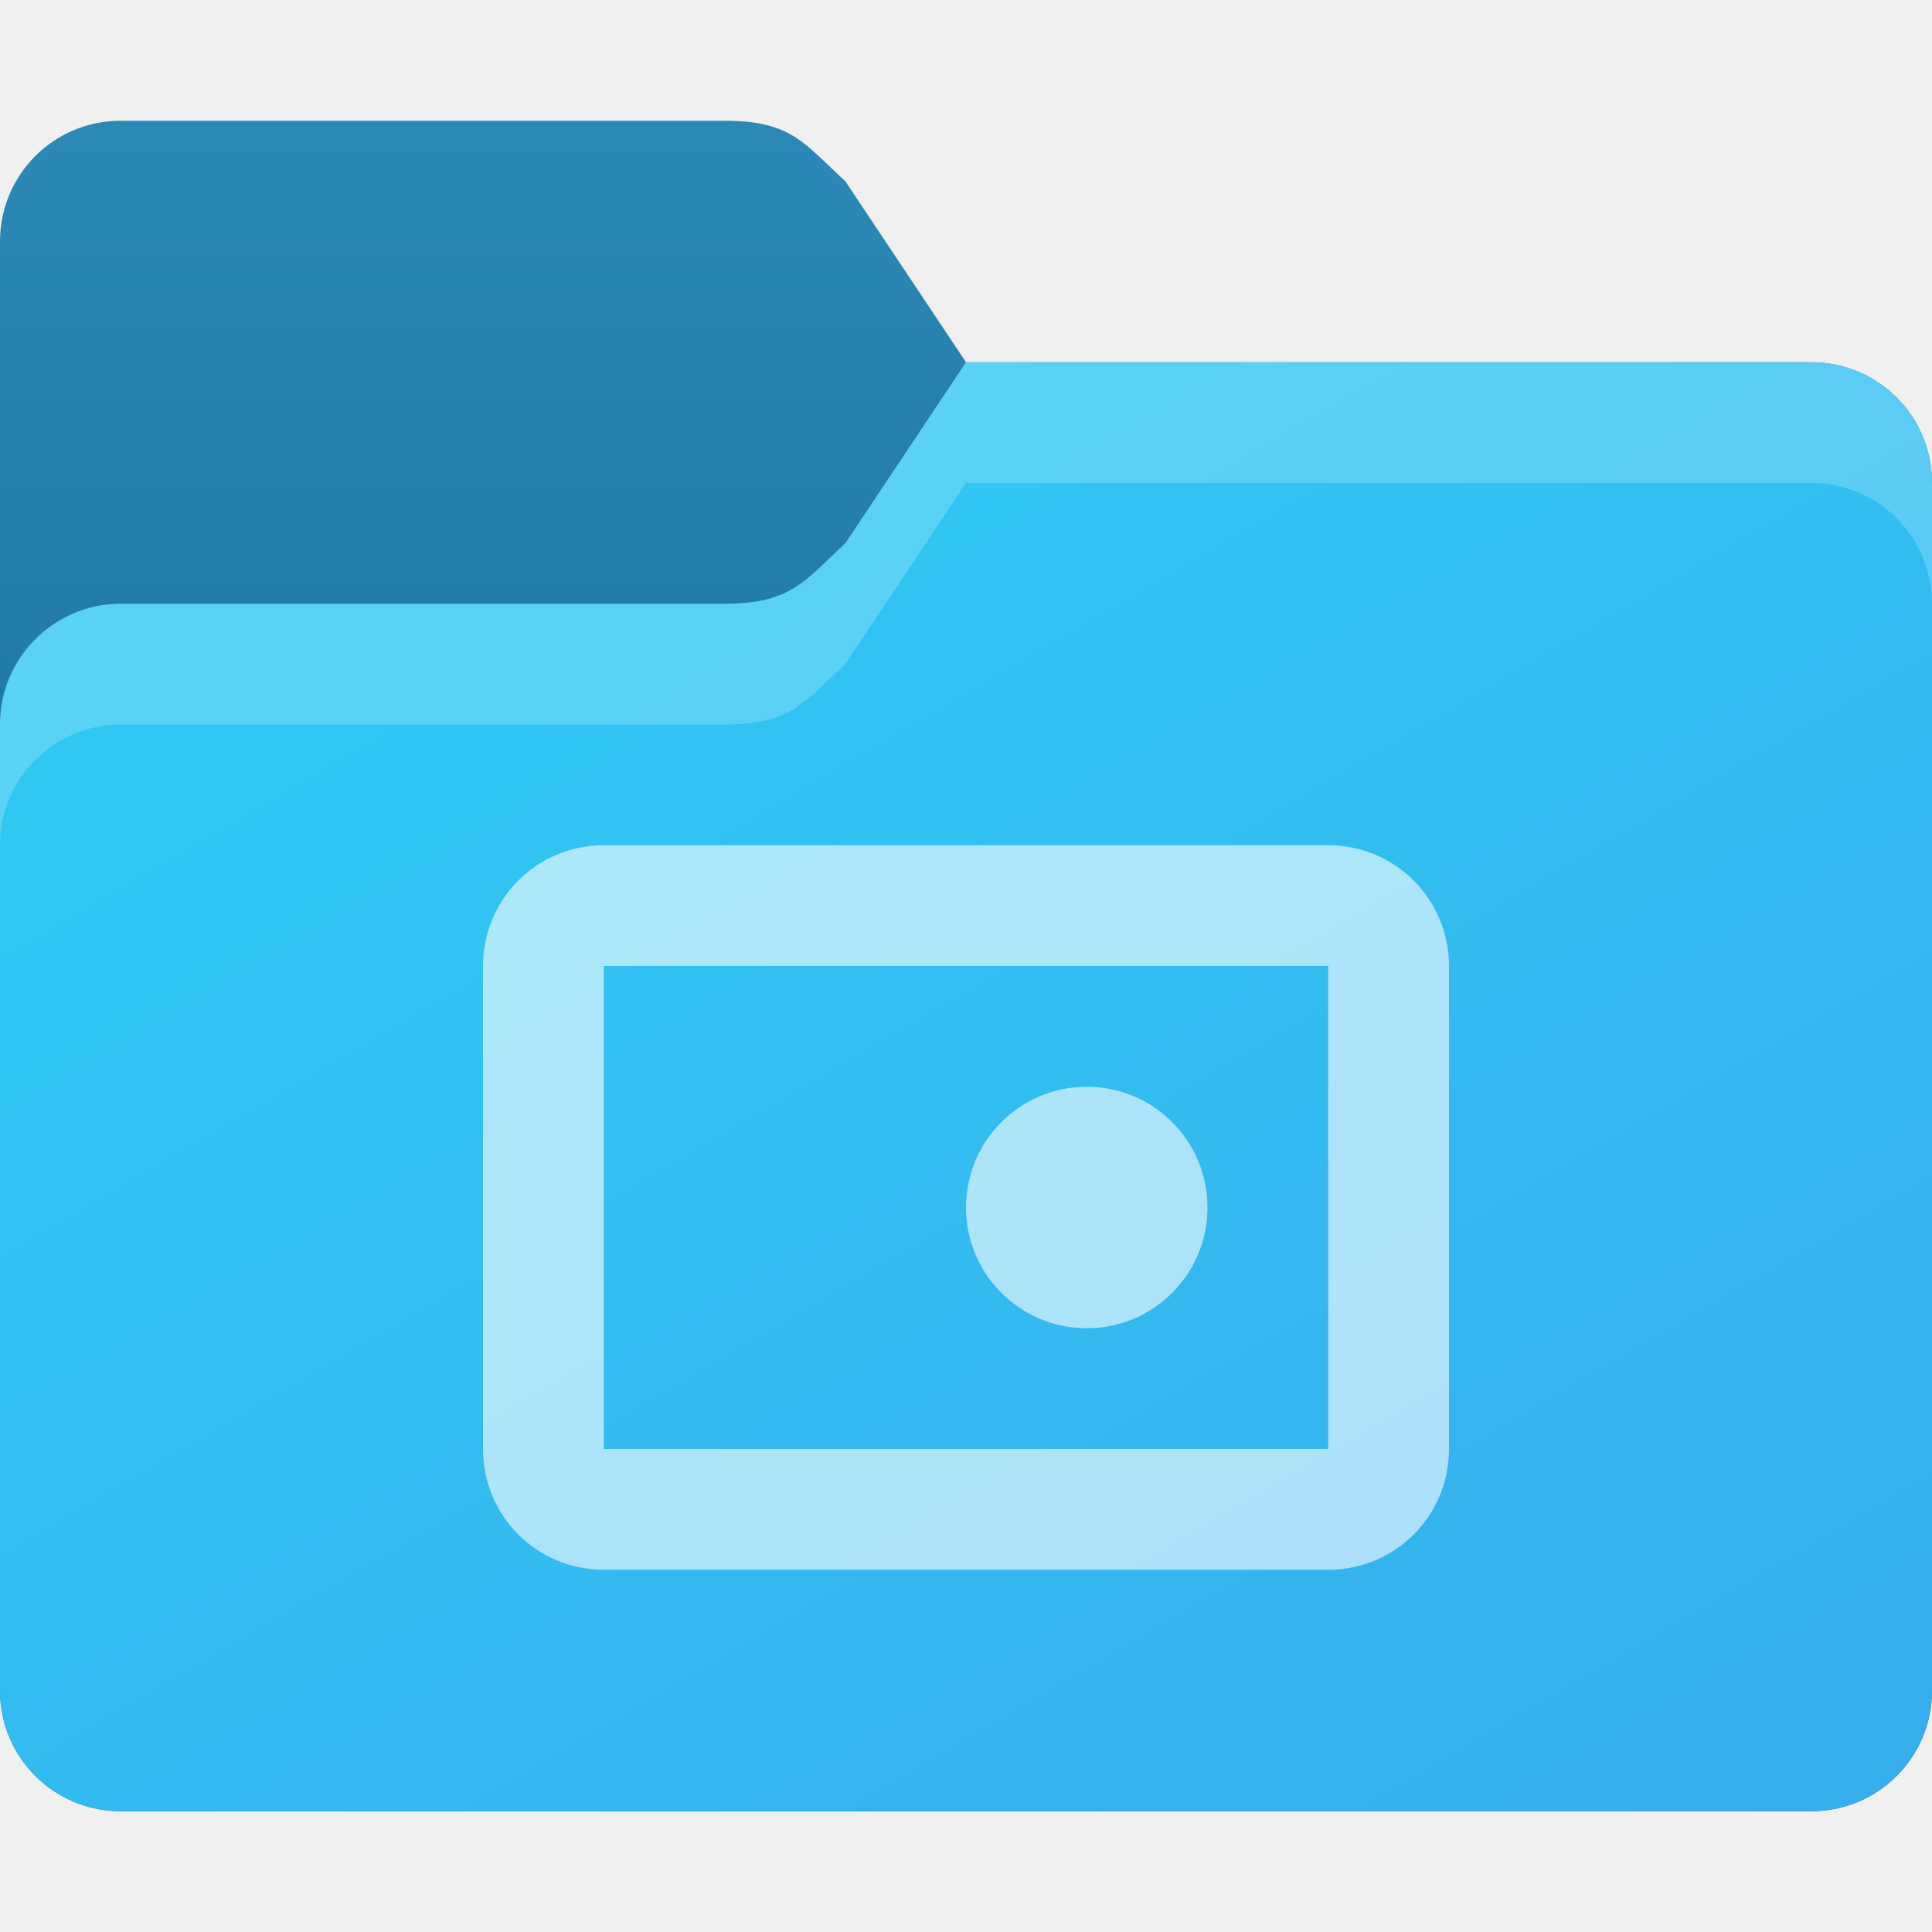
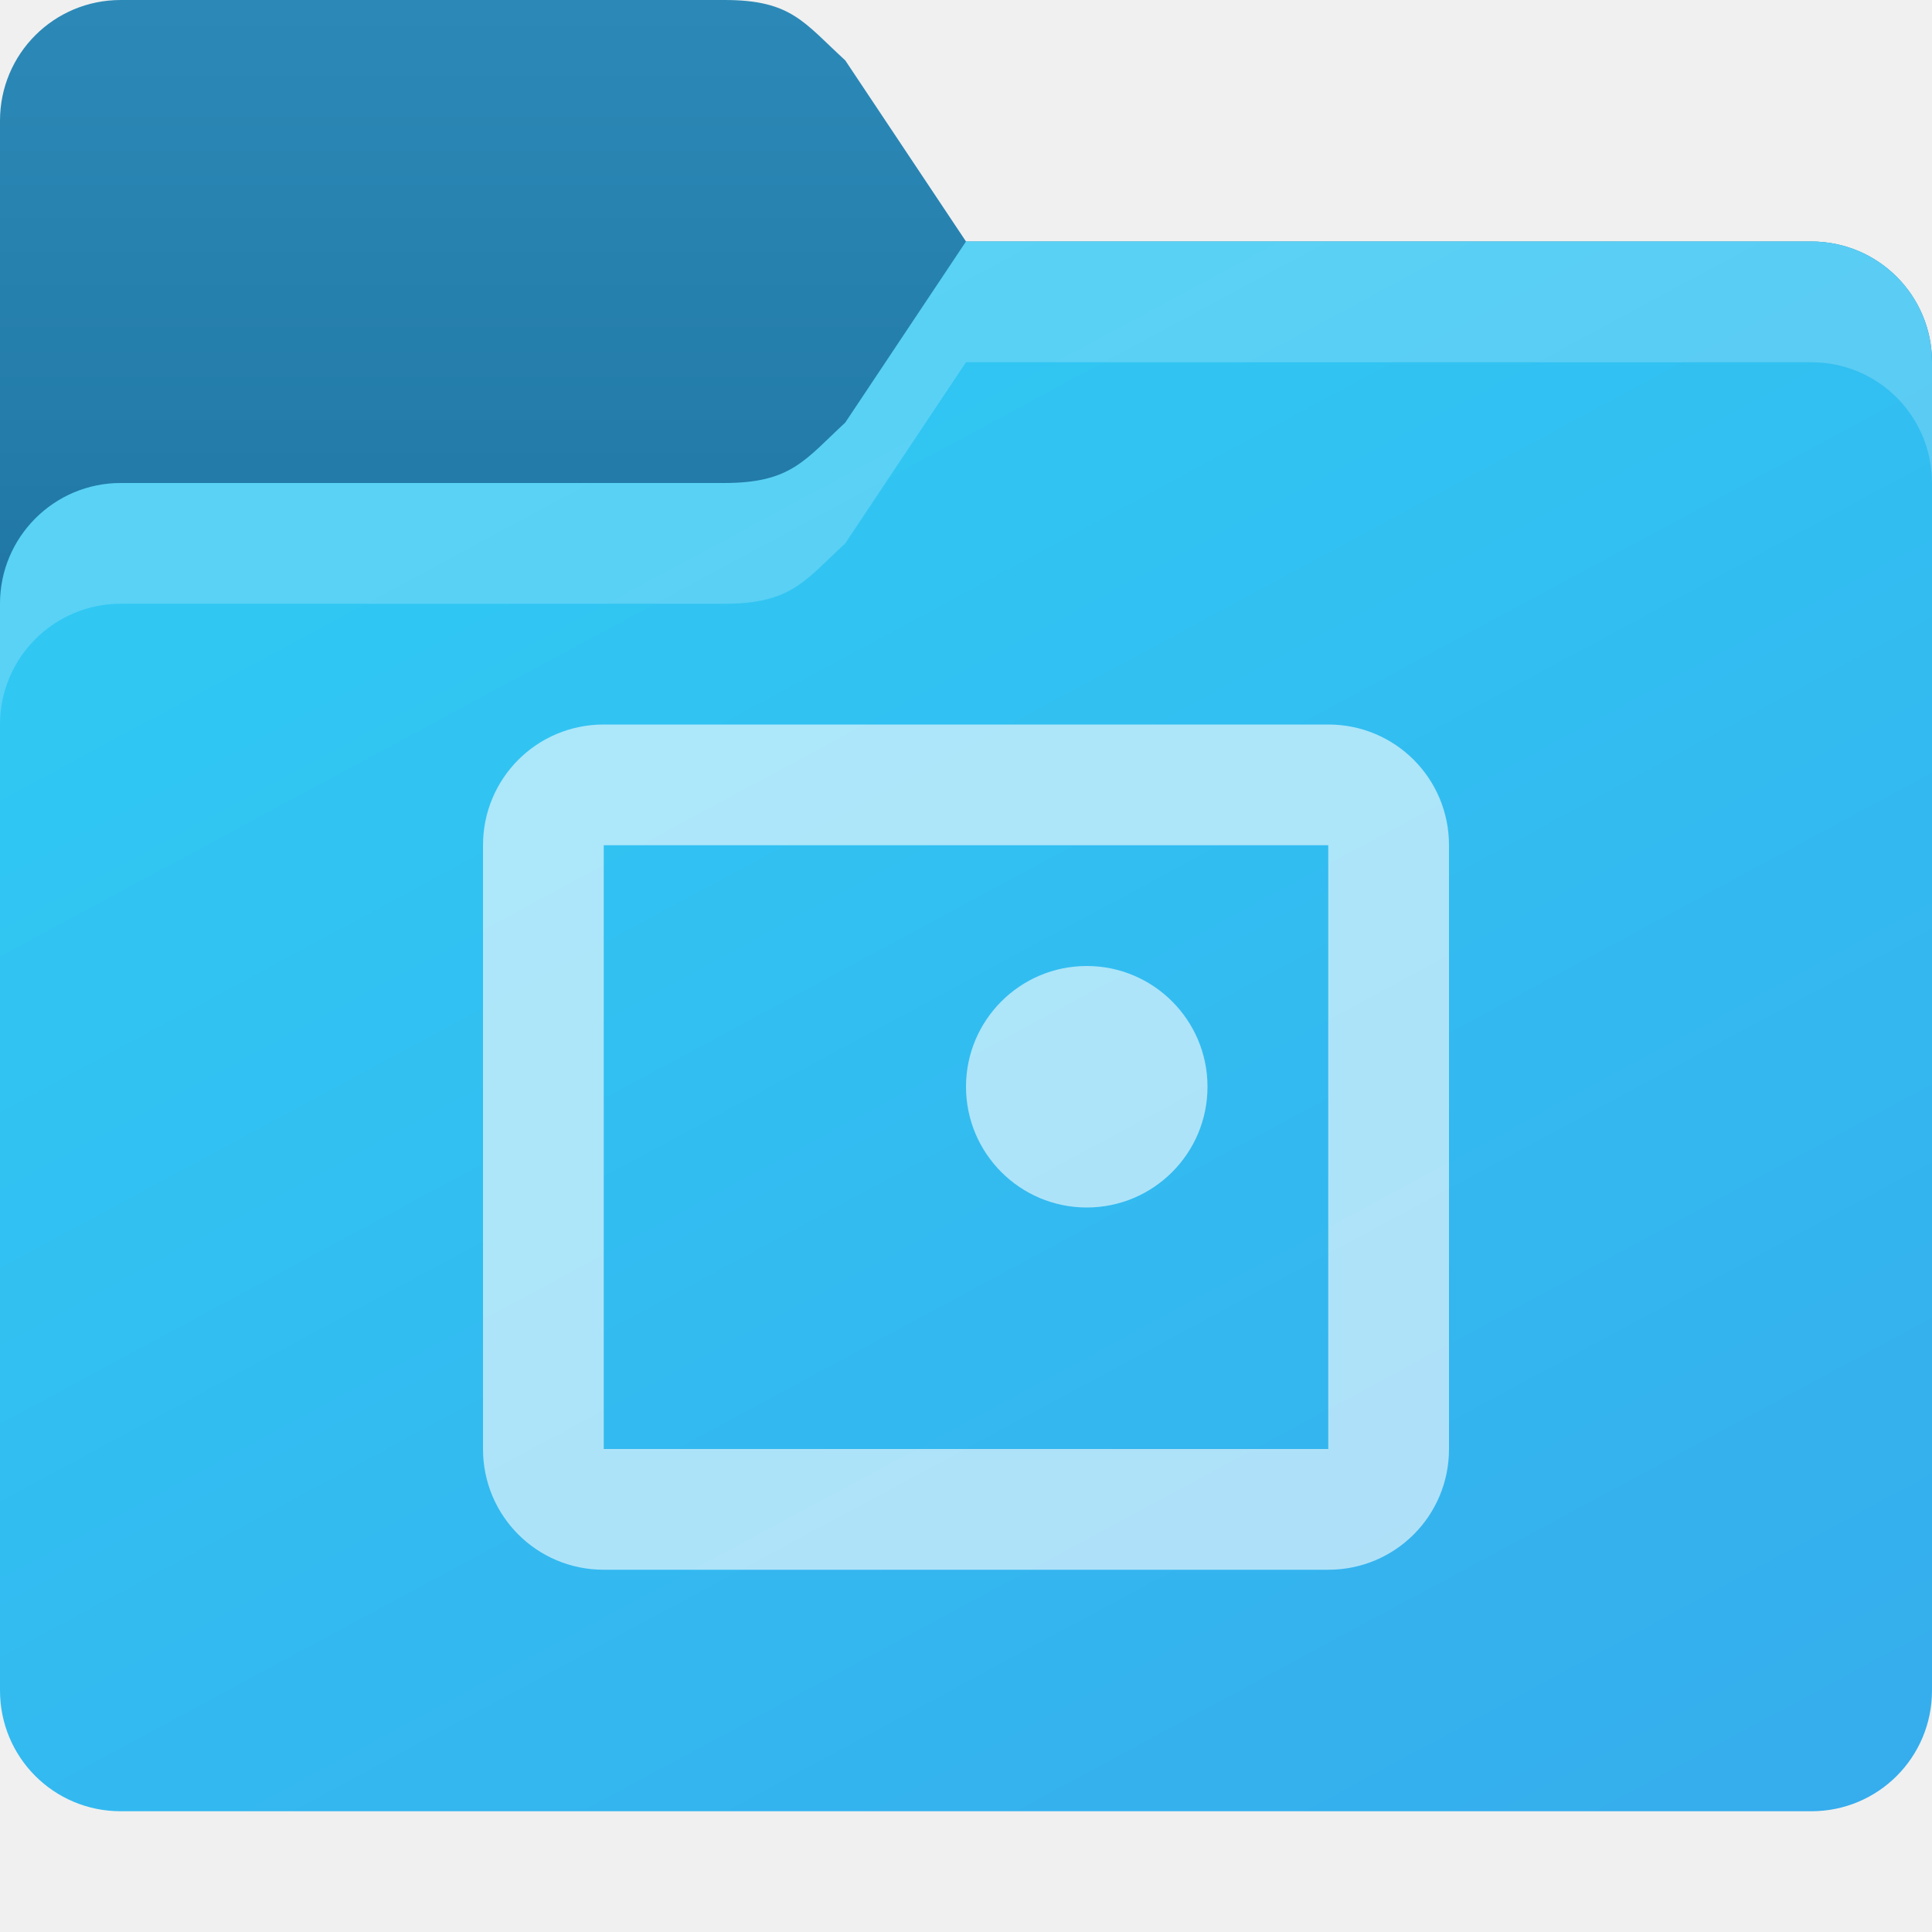
<svg xmlns="http://www.w3.org/2000/svg" xmlns:xlink="http://www.w3.org/1999/xlink" width="16" height="16" viewBox="0 0 16 16" version="1.1" id="svg5">
  <defs id="defs2">
    <linearGradient id="linearGradient3155">
      <stop style="stop-color:#2c89b7;stop-opacity:1;" offset="0" id="stop3151" />
      <stop style="stop-color:#2077a5;stop-opacity:1;" offset="1" id="stop3153" />
    </linearGradient>
    <linearGradient id="linearGradient3147">
      <stop style="stop-color:#36aded;stop-opacity:1;" offset="0" id="stop3143" />
      <stop style="stop-color:#30c7f3;stop-opacity:1;" offset="1" id="stop3145" />
    </linearGradient>
-     <linearGradient xlink:href="#linearGradient3147" id="linearGradient3149" x1="64" y1="61" x2="36" y2="13" gradientUnits="userSpaceOnUse" gradientTransform="matrix(0.25,0,0,0.25,-1,-0.25)" />
-     <linearGradient xlink:href="#linearGradient3155" id="linearGradient3157" x1="8" y1="7" x2="8" y2="29" gradientUnits="userSpaceOnUse" gradientTransform="matrix(0.25,0,0,0.25,-1,-0.75)" />
+     <linearGradient xlink:href="#linearGradient3147" id="linearGradient3149" x1="64" y1="65" x2="36" y2="13" gradientUnits="userSpaceOnUse" gradientTransform="matrix(0.25,0,0,0.25,-1,-1.25)" />
+     <linearGradient xlink:href="#linearGradient3155" id="linearGradient3157" x1="8" y1="7" x2="8" y2="27" gradientUnits="userSpaceOnUse" gradientTransform="matrix(0.25,0,0,0.25,-1,-1.75)" />
  </defs>
-   <path id="rect184" style="fill:url(#linearGradient3157);fill-opacity:1;stroke-width:0.5" d="M 1,1 C 0.446,1 0,1.446 0,2 v 12 c 0,0.554 0.446,1 1,1 h 14 c 0.554,0 1,-0.446 1,-1 V 4 C 16,3.446 15.554,3 15,3 H 8 L 7,1.5 C 6.656,1.185 6.554,1 6,1 Z" />
-   <path id="rect1043" style="fill:url(#linearGradient3149);fill-opacity:1;stroke-width:0.5" d="M 8,3 7,4.5 C 6.667,4.807 6.554,5 6,5 H 1 C 0.448,5 0,5.448 0,6 v 8 c 0,0.554 0.446,1 1,1 h 14 c 0.554,0 1,-0.446 1,-1 V 4 C 16,3.446 15.554,3 15,3 Z" />
-   <path id="path3081" style="opacity:0.2;fill:#ffffff;stroke-width:0.5" d="M 8,3 7,4.5 C 6.667,4.807 6.554,5 6,5 H 1 C 0.448,5 0,5.448 0,6 V 7 C 0,6.448 0.448,6 1,6 H 6 C 6.554,6 6.667,5.807 7,5.5 L 8,4 h 7 c 0.554,0 1,0.446 1,1 V 4 C 16,3.446 15.554,3 15,3 Z" />
-   <path id="rect419" style="opacity:0.6;fill:#ffffff;stroke-width:2" d="M 5 7 C 4.446 7 4 7.446 4 8 L 4 12 C 4 12.554 4.446 13 5 13 L 11 13 C 11.554 13 12 12.554 12 12 L 12 8 C 12 7.446 11.554 7 11 7 L 5 7 z M 5 8 L 11 8 L 11 12 L 5 12 L 5 8 z M 9 9 A 1 1 0 0 0 8 10 A 1 1 0 0 0 9 11 A 1 1 0 0 0 10 10 A 1 1 0 0 0 9 9 z " />
+   <path id="rect184" style="fill:url(#linearGradient3157);fill-opacity:1;stroke-width:0.5" d="M 1,0 C 0.446,0 0,0.446 0,1 v 12 c 0,0.554 0.446,1 1,1 h 14 c 0.554,0 1,-0.446 1,-1 V 3 C 16,2.446 15.554,2 15,2 H 8 L 7,0.5 C 6.656,0.185 6.554,0 6,0 Z" />
+   <path id="rect1043" style="fill:url(#linearGradient3149);fill-opacity:1;stroke-width:0.5" d="M 8,2 7,3.5 C 6.667,3.807 6.554,4 6,4 H 1 C 0.448,4 0,4.448 0,5 v 9 c 0,0.554 0.446,1 1,1 h 14 c 0.554,0 1,-0.446 1,-1 V 3 C 16,2.446 15.554,2 15,2 Z" />
+   <path id="path3081" style="opacity:0.2;fill:#ffffff;stroke-width:0.5" d="M 8,2 7,3.5 C 6.667,3.807 6.554,4 6,4 H 1 C 0.448,4 0,4.448 0,5 V 6 C 0,5.448 0.448,5 1,5 H 6 C 6.554,5 6.667,4.807 7,4.5 L 8,3 h 7 c 0.554,0 1,0.446 1,1 V 3 C 16,2.446 15.554,2 15,2 Z" />
+   <path id="rect419" style="opacity:0.6;fill:#ffffff;stroke-width:2" d="M 5,6 C 4.446,6 4,6.446 4,7 v 5 c 0,0.554 0.446,1 1,1 h 6 c 0.554,0 1,-0.446 1,-1 V 7 C 12,6.446 11.554,6 11,6 Z m 0,1 h 6 v 5 H 5 Z M 9,8 C 8.448,8 8,8.448 8,9 8,9.552 8.448,10 9,10 9.552,10 10,9.552 10,9 10,8.448 9.552,8 9,8 Z" />
</svg>
